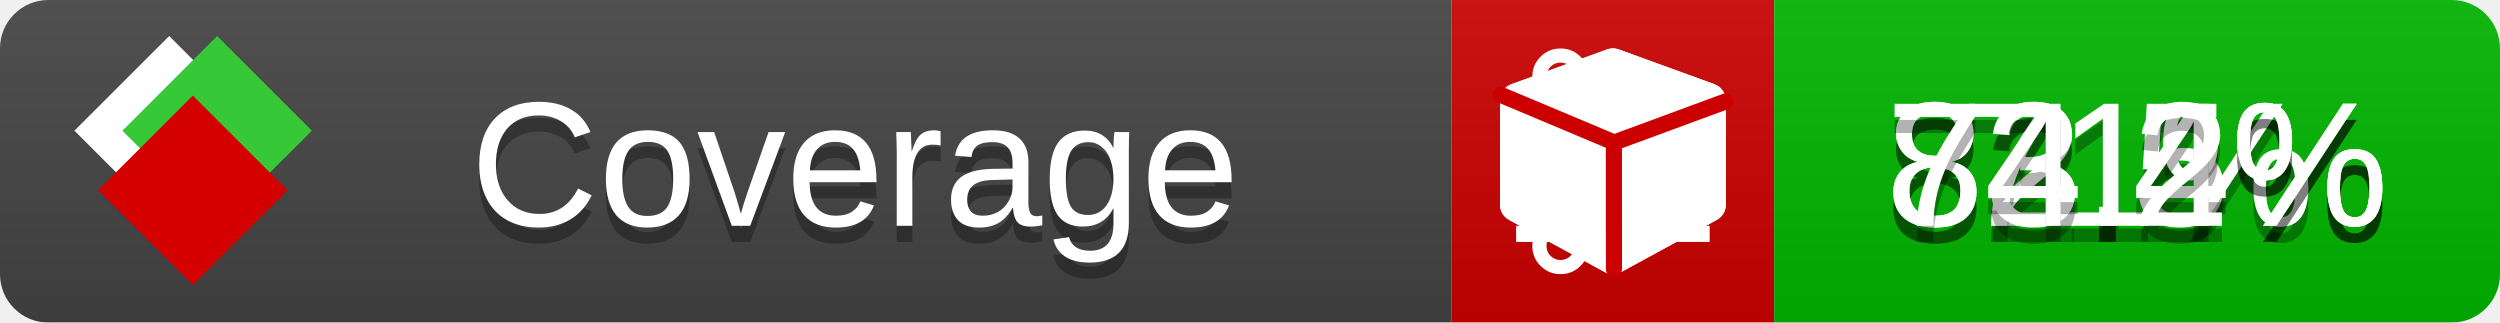
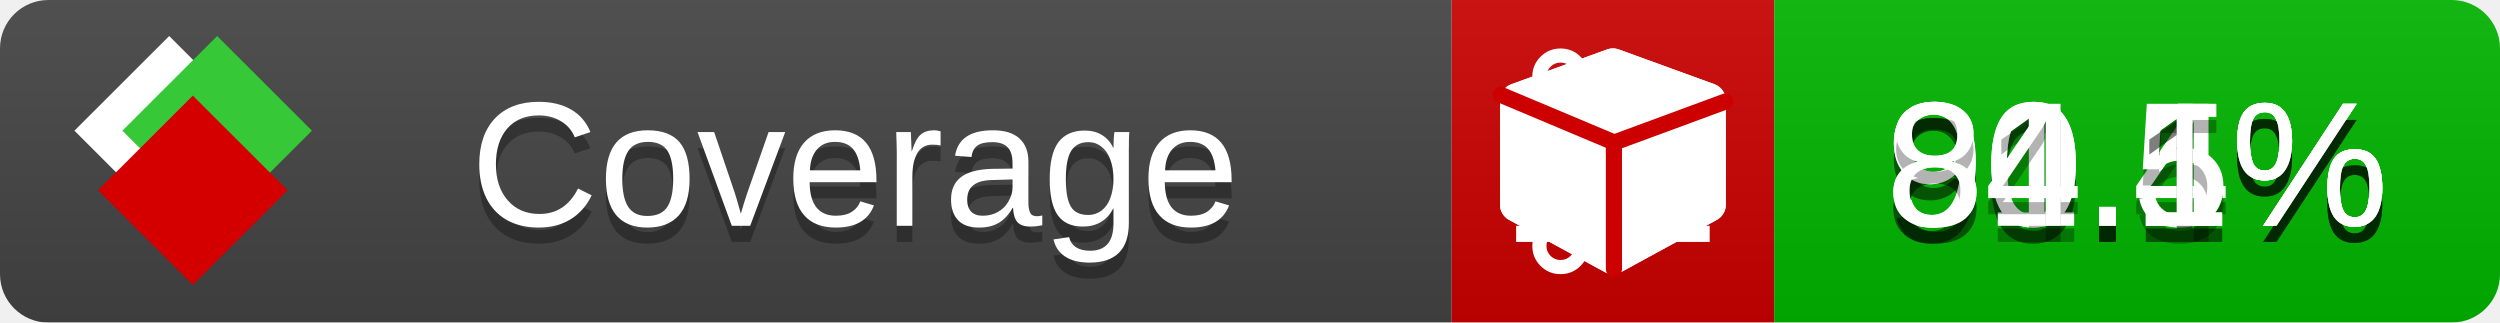
<svg xmlns="http://www.w3.org/2000/svg" xmlns:xlink="http://www.w3.org/1999/xlink" width="155" height="20">
  <style type="text/css">
          
            @keyframes fade1 {
                0% { visibility: visible; opacity: 1; }
               23% { visibility: visible; opacity: 1; }
               25% { visibility: hidden; opacity: 0; }
               48% { visibility: hidden; opacity: 0; }
               50% { visibility: hidden; opacity: 0; }
               73% { visibility: hidden; opacity: 0; }
               75% { visibility: hidden; opacity: 0; }
               98% { visibility: hidden; opacity: 0; }
              100% { visibility: visible; opacity: 1; }
            }
            @keyframes fade2 {
                0% { visibility: hidden; opacity: 0; }
               23% { visibility: hidden; opacity: 0; }
               25% { visibility: visible; opacity: 1; }
               48% { visibility: visible; opacity: 1; }
               50% { visibility: hidden; opacity: 0; }
               73% { visibility: hidden; opacity: 0; }
               75% { visibility: hidden; opacity: 0; }
               98% { visibility: hidden; opacity: 0; }
              100% { visibility: hidden; opacity: 0; }
            }
            @keyframes fade3 {
                0% { visibility: hidden; opacity: 0; }
               23% { visibility: hidden; opacity: 0; }
               25% { visibility: hidden; opacity: 0; }
               48% { visibility: hidden; opacity: 0; }
               50% { visibility: visible; opacity: 1; }
               73% { visibility: visible; opacity: 1; }
               75% { visibility: hidden; opacity: 0; }
               98% { visibility: hidden; opacity: 0; }
              100% { visibility: hidden; opacity: 0; }
            }
            @keyframes fade4 {
                0% { visibility: hidden; opacity: 0; }
               23% { visibility: hidden; opacity: 0; }
               25% { visibility: hidden; opacity: 0; }
               48% { visibility: hidden; opacity: 0; }
               50% { visibility: hidden; opacity: 0; }
               73% { visibility: hidden; opacity: 0; }
               75% { visibility: visible; opacity: 1; }
               98% { visibility: visible; opacity: 1; }
              100% { visibility: hidden; opacity: 0; }
            }
            .linecoverage {
                animation-duration: 15s;
                animation-name: fade1;
                animation-iteration-count: infinite;
            }
            .branchcoverage {
                animation-duration: 15s;
                animation-name: fade2;
                animation-iteration-count: infinite;
            }
            .methodcoverage {
                animation-duration: 15s;
                animation-name: fade3;
                animation-iteration-count: infinite;
            }
            .fullmethodcoverage {
                animation-duration: 15s;
                animation-name: fade4;
                animation-iteration-count: infinite;
            }
          
    </style>
  <defs>
    <linearGradient id="gradient" x2="0" y2="100%">
      <stop offset="0" stop-color="#bbb" stop-opacity=".1" />
      <stop offset="1" stop-opacity=".1" />
    </linearGradient>
    <linearGradient id="c">
      <stop offset="0" stop-color="#d40000" />
      <stop offset="1" stop-color="#ff2a2a" />
    </linearGradient>
    <linearGradient id="a">
      <stop offset="0" stop-color="#e0e0de" />
      <stop offset="1" stop-color="#fff" />
    </linearGradient>
    <linearGradient id="b">
      <stop offset="0" stop-color="#37c837" />
      <stop offset="1" stop-color="#217821" />
    </linearGradient>
    <linearGradient xlink:href="#a" id="e" x1="106.44" x2="69.96" y1="-11.96" y2="-46.84" gradientTransform="matrix(-.8426 -.00045 -.00045 -.8426 -94.27 -75.82)" gradientUnits="userSpaceOnUse" />
    <linearGradient xlink:href="#b" id="f" x1="56.19" x2="77.97" y1="-23.45" y2="10.62" gradientTransform="matrix(.8426 .00045 .00045 .8426 94.27 75.82)" gradientUnits="userSpaceOnUse" />
    <linearGradient xlink:href="#c" id="g" x1="79.98" x2="132.9" y1="10.79" y2="10.79" gradientTransform="matrix(.8426 .00045 .00045 .8426 94.27 75.82)" gradientUnits="userSpaceOnUse" />
    <mask id="mask">
      <rect width="155" height="20" rx="3" fill="#fff" />
    </mask>
    <g id="icon" transform="matrix(.04486 0 0 .04481 -.48 -.63)">
      <rect width="52.92" height="52.92" x="-109.72" y="-27.13" fill="url(#e)" transform="rotate(-135)" />
      <rect width="52.92" height="52.92" x="70.19" y="-39.18" fill="url(#f)" transform="rotate(45)" />
      <rect width="52.92" height="52.92" x="80.05" y="-15.74" fill="url(#g)" transform="rotate(45)" />
    </g>
  </defs>
  <g mask="url(#mask)">
    <rect x="0" y="0" width="90" height="20" fill="#444" />
    <rect x="90" y="0" width="20" height="20" fill="#c00" />
    <rect x="110" y="0" width="45" height="20" fill="#00B600" />
    <rect x="0" y="0" width="155" height="20" fill="url(#gradient)" />
  </g>
  <g>
    <path class="linecoverage" stroke="#fff" d="M94 6.5 h12 M94 10.5 h12 M94 14.5 h12" />
    <path class="branchcoverage" fill="#fff" d="m 97.628,15.247 q 0,-0.364 -0.255,-0.619 -0.255,-0.255 -0.619,-0.255 -0.364,0 -0.619,0.255 -0.255,0.255 -0.255,0.619 0,0.364 0.255,0.619 0.255,0.255 0.619,0.255 0.364,0 0.619,-0.255 0.255,-0.255 0.255,-0.619 z m 0,-10.493 q 0,-0.364 -0.255,-0.619 -0.255,-0.255 -0.619,-0.255 -0.364,0 -0.619,0.255 -0.255,0.255 -0.255,0.619 0,0.364 0.255,0.619 0.255,0.255 0.619,0.255 0.364,0 0.619,-0.255 0.255,-0.255 0.255,-0.619 z m 5.83,1.166 q 0,-0.364 -0.255,-0.619 -0.255,-0.255 -0.619,-0.255 -0.364,0 -0.619,0.255 -0.255,0.255 -0.255,0.619 0,0.364 0.255,0.619 0.255,0.255 0.619,0.255 0.364,0 0.619,-0.255 0.255,-0.255 0.255,-0.619 z m 0.874,0 q 0,0.474 -0.237,0.879 -0.237,0.405 -0.638,0.633 -0.018,2.614 -2.059,3.771 -0.619,0.346 -1.849,0.738 -1.166,0.364 -1.544,0.647 -0.378,0.282 -0.378,0.911 l 0,0.237 q 0.401,0.228 0.638,0.633 0.237,0.405 0.237,0.879 0,0.729 -0.51,1.239 -0.51,0.51 -1.239,0.51 -0.729,0 -1.239,-0.51 -0.51,-0.51 -0.51,-1.239 0,-0.474 0.237,-0.879 0.237,-0.405 0.638,-0.633 l 0,-7.469 q -0.401,-0.228 -0.638,-0.633 -0.237,-0.405 -0.237,-0.879 0,-0.729 0.51,-1.239 0.51,-0.51 1.239,-0.51 0.729,0 1.239,0.51 0.51,0.51 0.51,1.239 0,0.474 -0.237,0.879 -0.237,0.405 -0.638,0.633 l 0,4.527 q 0.492,-0.237 1.403,-0.519 0.501,-0.155 0.797,-0.269 0.296,-0.114 0.642,-0.282 0.346,-0.169 0.537,-0.36 0.191,-0.191 0.369,-0.465 0.178,-0.273 0.255,-0.633 0.077,-0.36 0.077,-0.833 -0.401,-0.228 -0.638,-0.633 -0.237,-0.405 -0.237,-0.879 0,-0.729 0.51,-1.239 0.51,-0.51 1.239,-0.51 0.729,0 1.239,0.51 0.51,0.51 0.51,1.239 z" />
    <path class="methodcoverage" fill="#fff" d="m 100.538,15.629 5.385,-2.936 v -5.351 l -5.385,1.96 z M 100,8.351 105.873,6.214 100,4.077 94.127,6.214 Z m 7,-2.12 v 6.462 q 0,0.294 -0.151,0.547 -0.151,0.252 -0.412,0.395 l -5.923,3.231 q -0.236,0.135 -0.513,0.135 -0.278,0 -0.513,-0.135 l -5.923,-3.231 Q 93.303,13.492 93.151,13.239 93,12.987 93,12.692 v -6.462 q 0,-0.337 0.194,-0.614 0.194,-0.278 0.513,-0.395 l 5.923,-2.154 q 0.185,-0.067 0.37,-0.067 0.185,0 0.37,0.067 l 5.923,2.154 q 0.32,0.118 0.513,0.395 Q 107,5.894 107,6.231 Z" />
    <path class="fullmethodcoverage" fill="#fff" d="m 107,6.231 v 6.462 c 0,0.196 -0.051,0.379 -0.151,0.547 -0.101,0.168 -0.238,0.3 -0.412,0.395 l -5.923,3.231 c -0.157,0.09 -0.328,0.135 -0.513,0.135 -0.185,0 -0.356,-0.045 -0.513,-0.135 l -5.923,-3.231 C 93.39,13.539 93.252,13.407 93.151,13.239 93.05,13.071 93,12.889 93,12.692 v -6.462 c 0,-0.224 0.065,-0.429 0.194,-0.614 0.129,-0.185 0.3,-0.317 0.513,-0.395 l 5.923,-2.154 c 0.123,-0.045 0.247,-0.067 0.37,-0.067 0.123,0 0.247,0.022 0.37,0.067 l 5.923,2.154 c 0.213,0.079 0.384,0.21 0.513,0.395 0.129,0.185 0.194,0.39 0.194,0.614 z" />
    <path class="fullmethodcoverage" style="fill:none;stroke:#cc0000;stroke-width:1;stroke-linecap:round;stroke-dasharray:none;stroke-opacity:1" d="m 100.064,16.677 -0.002,-7.833 6.906,-2.547" />
    <path class="fullmethodcoverage" style="fill:none;stroke:#cc0000;stroke-width:1;stroke-linecap:round;stroke-dasharray:none;stroke-opacity:1" d="M 99.914,8.765 93.052,5.882" />
  </g>
  <g fill="#fff" text-anchor="middle" font-family="Verdana,Arial,Geneva,sans-serif" font-size="11">
    <a xlink:href="https://github.com/danielpalme/ReportGenerator" target="_top">
      <use xlink:href="#icon" transform="translate(3,1) scale(3.5)" />
    </a>
    <text x="53" y="15" fill="#010101" fill-opacity=".3">Coverage</text>
    <text x="53" y="14" fill="#fff">Coverage</text>
-     <text class="linecoverage" x="132.5" y="15" fill="#010101" fill-opacity=".3">82.5%</text>
-     <text class="linecoverage" x="132.5" y="14">82.5%</text>
-     <text class="branchcoverage" x="132.5" y="15" fill="#010101" fill-opacity=".3">71%</text>
-     <text class="branchcoverage" x="132.5" y="14">71%</text>
-     <text class="methodcoverage" x="132.5" y="15" fill="#010101" fill-opacity=".3">83.4%</text>
-     <text class="methodcoverage" x="132.5" y="14">83.4%</text>
-     <text class="fullmethodcoverage" x="132.5" y="15" fill="#010101" fill-opacity=".3">74.2%</text>
-     <text class="fullmethodcoverage" x="132.5" y="14">74.2%</text>
+     <text class="linecoverage" x="132.5" y="15" fill="#010101" fill-opacity=".3">90.4%</text>
+     <text class="linecoverage" x="132.5" y="14">90.4%</text>
+     <text class="branchcoverage" x="132.5" y="15" fill="#010101" fill-opacity=".3">80.5%</text>
+     <text class="branchcoverage" x="132.5" y="14">80.5%</text>
+     <text class="methodcoverage" x="132.5" y="15" fill="#010101" fill-opacity=".3">91.1%</text>
+     <text class="methodcoverage" x="132.5" y="14">91.1%</text>
+     <text class="fullmethodcoverage" x="132.5" y="15" fill="#010101" fill-opacity=".3">84.1%</text>
+     <text class="fullmethodcoverage" x="132.5" y="14">84.1%</text>
  </g>
  <g>
    <rect class="linecoverage" x="90" y="0" width="65" height="20" fill-opacity="0" />
    <rect class="branchcoverage" x="90" y="0" width="65" height="20" fill-opacity="0" />
    <rect class="methodcoverage" x="90" y="0" width="65" height="20" fill-opacity="0" />
    <rect class="fullmethodcoverage" x="90" y="0" width="65" height="20" fill-opacity="0" />
  </g>
</svg>
